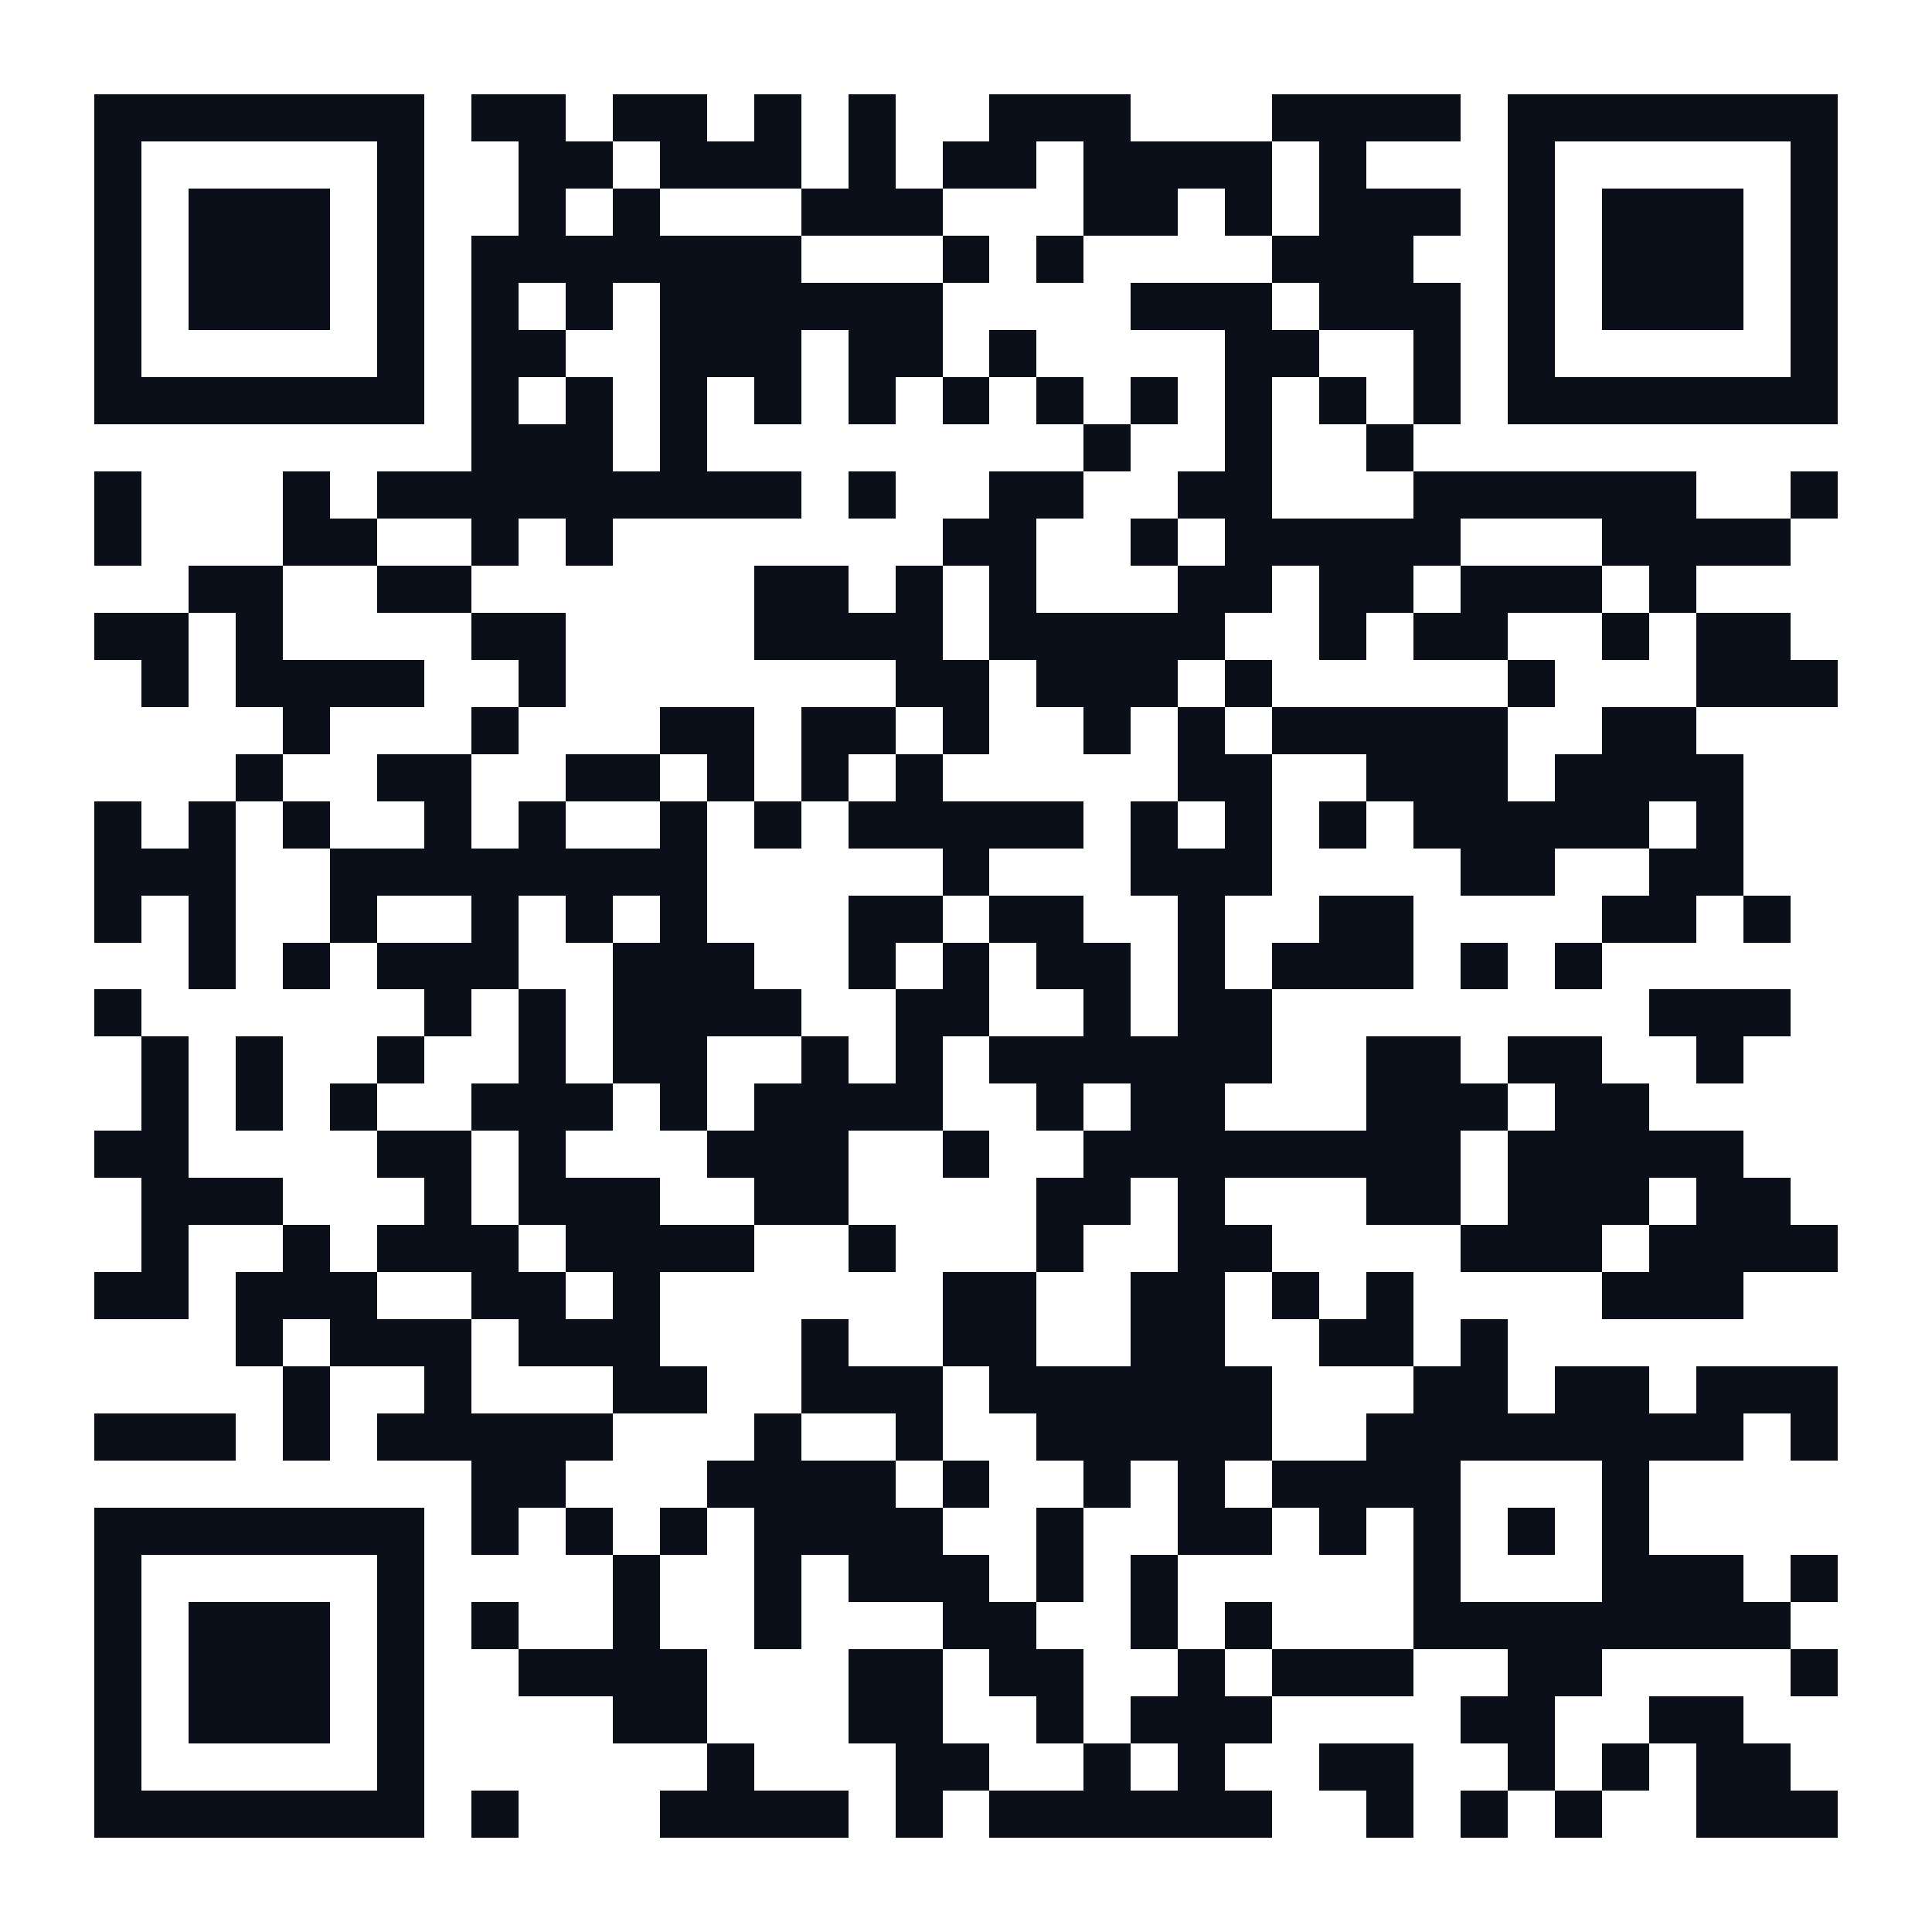
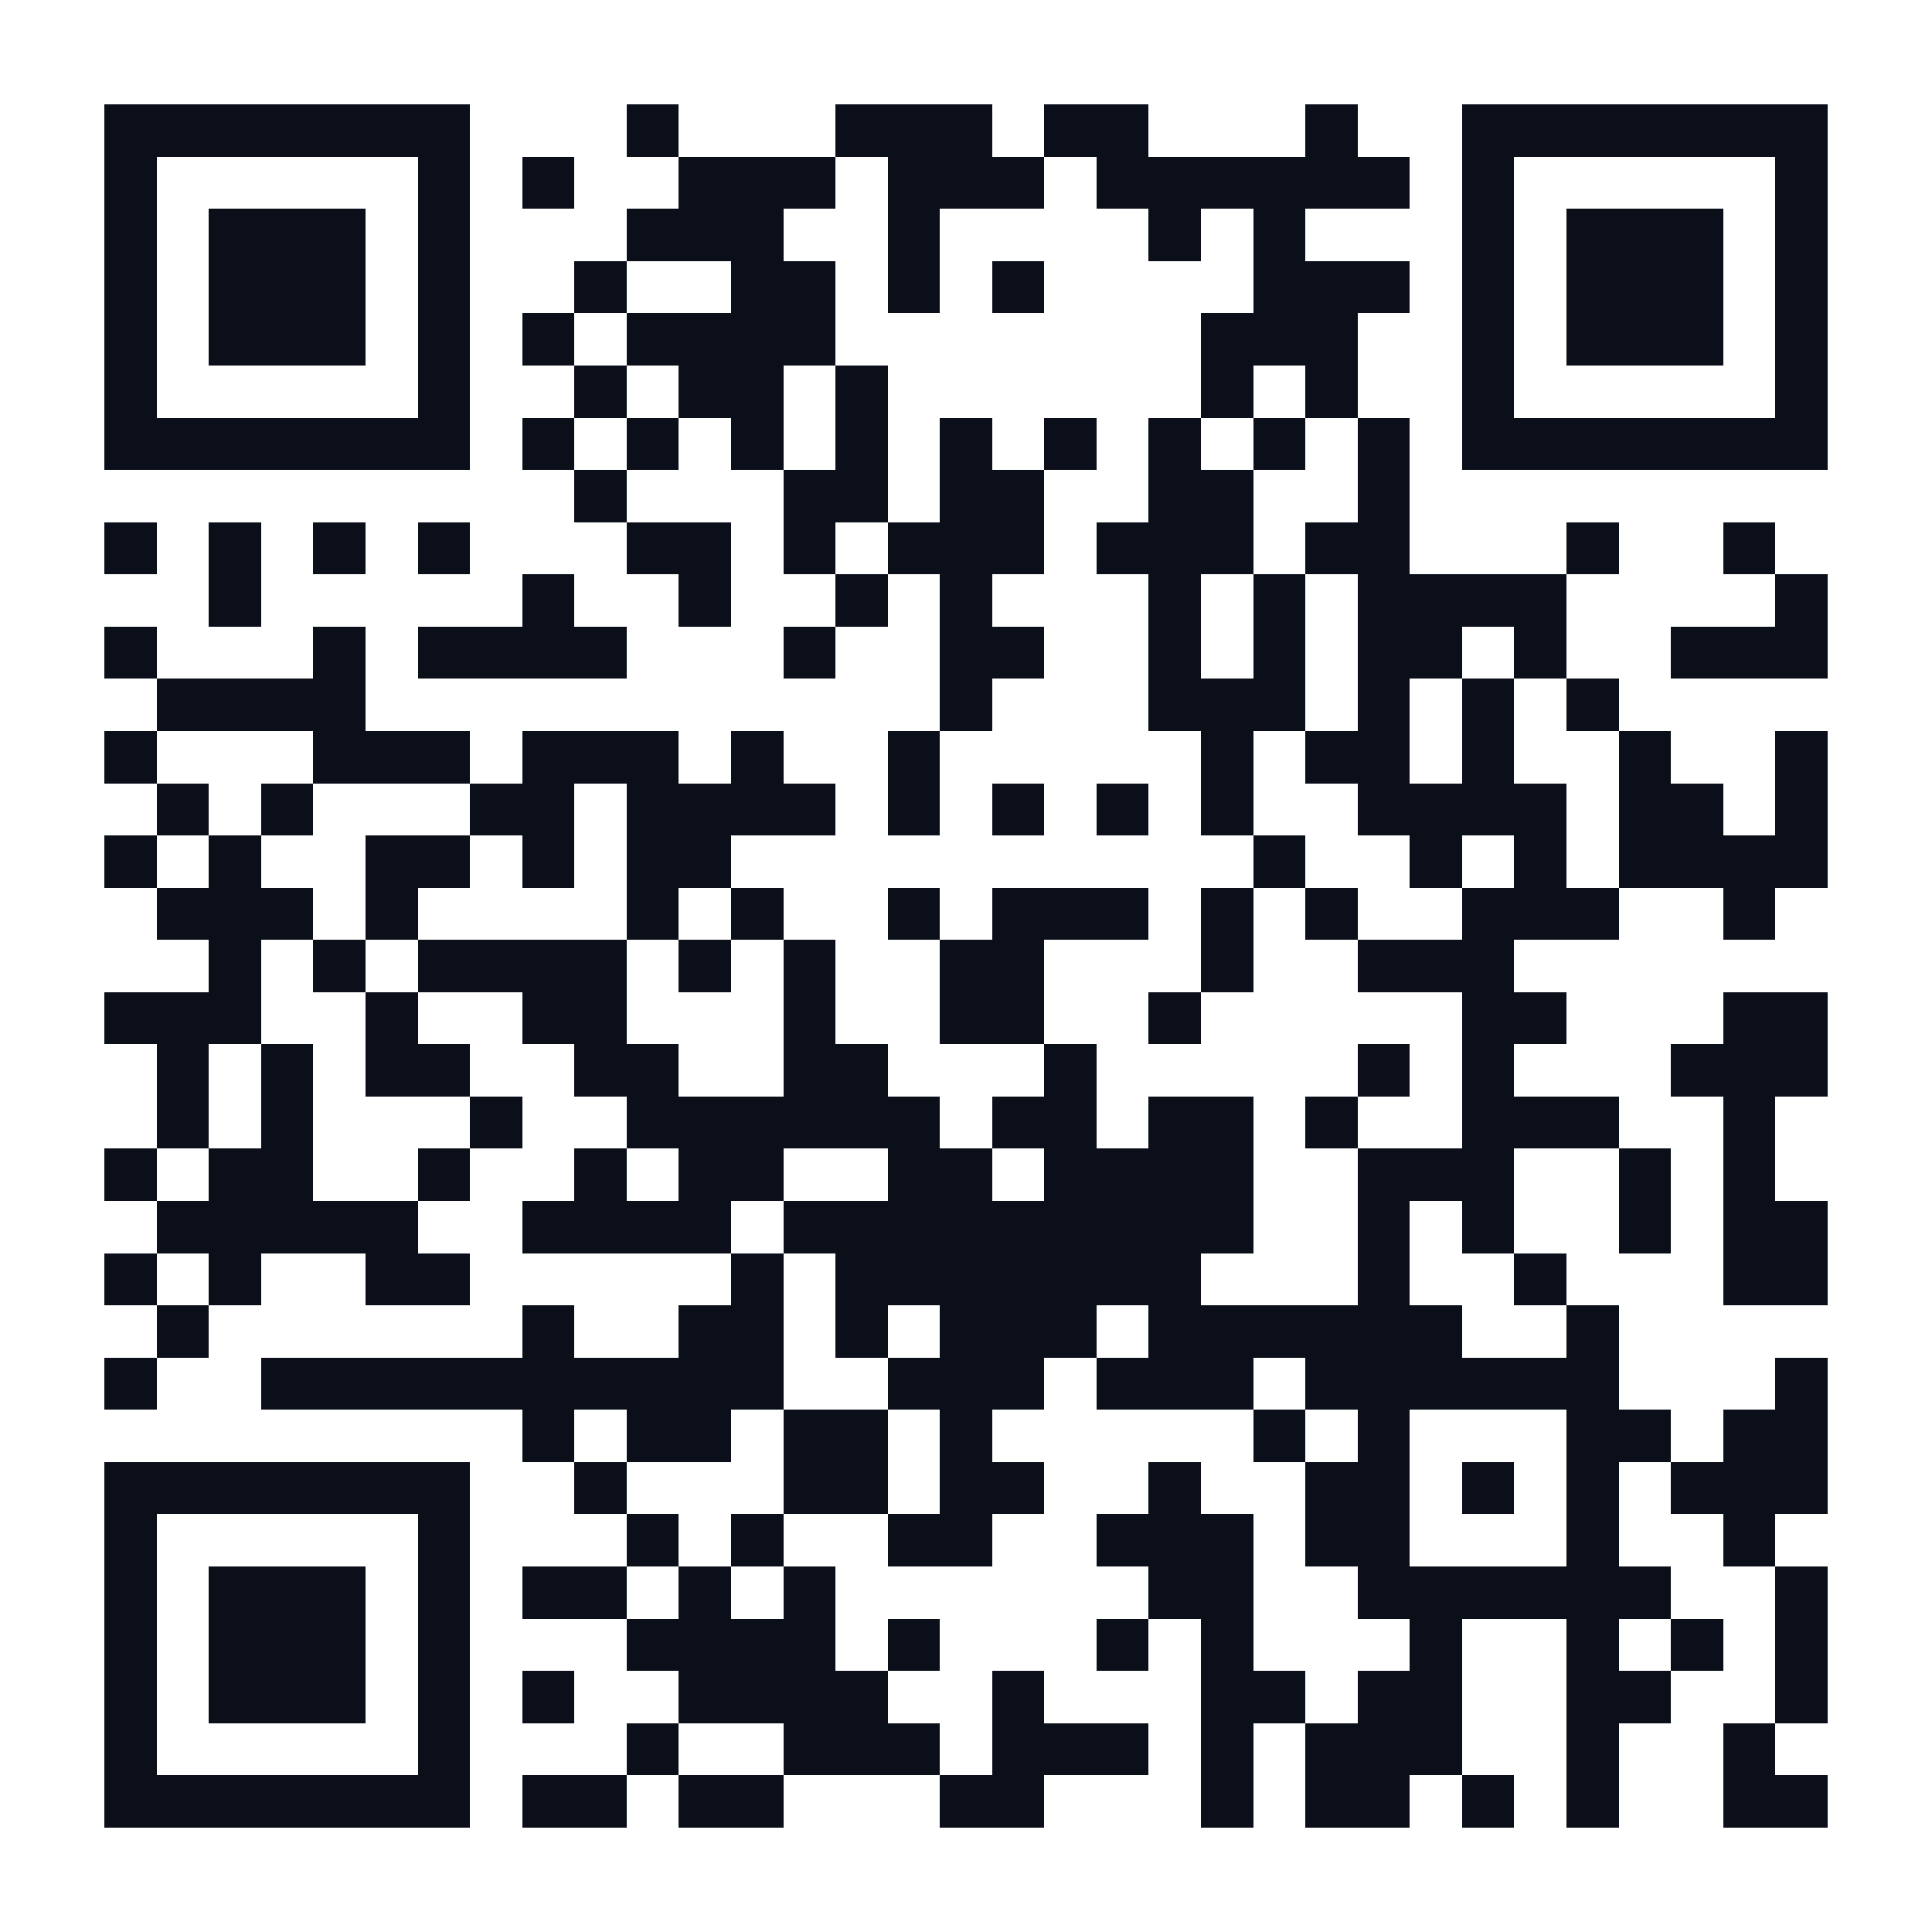
- <svg xmlns="http://www.w3.org/2000/svg" class="qr" role="img" aria-label="Código QR" viewBox="0 0 41 41" shape-rendering="crispEdges">
-   <path fill="#FFFFFF" d="M0 0h41v41H0z" />
-   <path stroke="#0B0F1A" d="M2 2.5h7m1 0h2m1 0h2m1 0h1m1 0h1m2 0h3m3 0h4m1 0h7M2 3.5h1m5 0h1m2 0h2m1 0h3m1 0h1m1 0h2m1 0h4m1 0h1m3 0h1m5 0h1M2 4.5h1m1 0h3m1 0h1m2 0h1m1 0h1m3 0h3m3 0h2m1 0h1m1 0h3m1 0h1m1 0h3m1 0h1M2 5.5h1m1 0h3m1 0h1m1 0h7m3 0h1m1 0h1m4 0h3m2 0h1m1 0h3m1 0h1M2 6.5h1m1 0h3m1 0h1m1 0h1m1 0h1m1 0h6m4 0h3m1 0h3m1 0h1m1 0h3m1 0h1M2 7.5h1m5 0h1m1 0h2m2 0h3m1 0h2m1 0h1m4 0h2m2 0h1m1 0h1m5 0h1M2 8.5h7m1 0h1m1 0h1m1 0h1m1 0h1m1 0h1m1 0h1m1 0h1m1 0h1m1 0h1m1 0h1m1 0h1m1 0h7M10 9.5h3m1 0h1m8 0h1m2 0h1m2 0h1M2 10.5h1m3 0h1m1 0h9m1 0h1m2 0h2m2 0h2m3 0h6m2 0h1M2 11.5h1m3 0h2m2 0h1m1 0h1m7 0h2m2 0h1m1 0h5m3 0h4M4 12.5h2m2 0h2m6 0h2m1 0h1m1 0h1m3 0h2m1 0h2m1 0h3m1 0h1M2 13.5h2m1 0h1m4 0h2m4 0h4m1 0h5m2 0h1m1 0h2m2 0h1m1 0h2M3 14.5h1m1 0h4m2 0h1m7 0h2m1 0h3m1 0h1m5 0h1m3 0h3M6 15.5h1m3 0h1m3 0h2m1 0h2m1 0h1m2 0h1m1 0h1m1 0h5m2 0h2M5 16.5h1m2 0h2m2 0h2m1 0h1m1 0h1m1 0h1m5 0h2m2 0h3m1 0h4M2 17.5h1m1 0h1m1 0h1m2 0h1m1 0h1m2 0h1m1 0h1m1 0h5m1 0h1m1 0h1m1 0h1m1 0h5m1 0h1M2 18.5h3m2 0h8m5 0h1m3 0h3m4 0h2m2 0h2M2 19.5h1m1 0h1m2 0h1m2 0h1m1 0h1m1 0h1m3 0h2m1 0h2m2 0h1m2 0h2m4 0h2m1 0h1M4 20.5h1m1 0h1m1 0h3m2 0h3m2 0h1m1 0h1m1 0h2m1 0h1m1 0h3m1 0h1m1 0h1M2 21.5h1m6 0h1m1 0h1m1 0h4m2 0h2m2 0h1m1 0h2m8 0h3M3 22.5h1m1 0h1m2 0h1m2 0h1m1 0h2m2 0h1m1 0h1m1 0h6m2 0h2m1 0h2m2 0h1M3 23.5h1m1 0h1m1 0h1m2 0h3m1 0h1m1 0h4m2 0h1m1 0h2m3 0h3m1 0h2M2 24.5h2m4 0h2m1 0h1m3 0h3m2 0h1m2 0h8m1 0h5M3 25.5h3m3 0h1m1 0h3m2 0h2m4 0h2m1 0h1m3 0h2m1 0h3m1 0h2M3 26.5h1m2 0h1m1 0h3m1 0h4m2 0h1m3 0h1m2 0h2m4 0h3m1 0h4M2 27.5h2m1 0h3m2 0h2m1 0h1m6 0h2m2 0h2m1 0h1m1 0h1m4 0h3M5 28.5h1m1 0h3m1 0h3m3 0h1m2 0h2m2 0h2m2 0h2m1 0h1M6 29.5h1m2 0h1m3 0h2m2 0h3m1 0h6m3 0h2m1 0h2m1 0h3M2 30.5h3m1 0h1m1 0h5m3 0h1m2 0h1m2 0h5m2 0h8m1 0h1M10 31.5h2m3 0h4m1 0h1m2 0h1m1 0h1m1 0h4m3 0h1M2 32.5h7m1 0h1m1 0h1m1 0h1m1 0h4m2 0h1m2 0h2m1 0h1m1 0h1m1 0h1m1 0h1M2 33.5h1m5 0h1m4 0h1m2 0h1m1 0h3m1 0h1m1 0h1m5 0h1m3 0h3m1 0h1M2 34.5h1m1 0h3m1 0h1m1 0h1m2 0h1m2 0h1m3 0h2m2 0h1m1 0h1m3 0h8M2 35.5h1m1 0h3m1 0h1m2 0h4m3 0h2m1 0h2m2 0h1m1 0h3m2 0h2m4 0h1M2 36.5h1m1 0h3m1 0h1m4 0h2m3 0h2m2 0h1m1 0h3m4 0h2m2 0h2M2 37.5h1m5 0h1m6 0h1m3 0h2m2 0h1m1 0h1m2 0h2m2 0h1m1 0h1m1 0h2M2 38.5h7m1 0h1m3 0h4m1 0h1m1 0h6m2 0h1m1 0h1m1 0h1m2 0h3" />
+ <svg xmlns="http://www.w3.org/2000/svg" class="qr" role="img" aria-label="Código QR" viewBox="0 0 37 37" shape-rendering="crispEdges">
+   <path fill="#FFFFFF" d="M0 0h37v37H0z" />
+   <path stroke="#0B0F1A" d="M2 2.5h7m3 0h1m3 0h3m1 0h2m3 0h1m2 0h7M2 3.5h1m5 0h1m1 0h1m2 0h3m1 0h3m1 0h6m1 0h1m5 0h1M2 4.5h1m1 0h3m1 0h1m3 0h3m2 0h1m4 0h1m1 0h1m3 0h1m1 0h3m1 0h1M2 5.5h1m1 0h3m1 0h1m2 0h1m2 0h2m1 0h1m1 0h1m4 0h3m1 0h1m1 0h3m1 0h1M2 6.5h1m1 0h3m1 0h1m1 0h1m1 0h4m7 0h3m2 0h1m1 0h3m1 0h1M2 7.5h1m5 0h1m2 0h1m1 0h2m1 0h1m6 0h1m1 0h1m2 0h1m5 0h1M2 8.5h7m1 0h1m1 0h1m1 0h1m1 0h1m1 0h1m1 0h1m1 0h1m1 0h1m1 0h1m1 0h7M11 9.5h1m3 0h2m1 0h2m2 0h2m2 0h1M2 10.5h1m1 0h1m1 0h1m1 0h1m3 0h2m1 0h1m1 0h3m1 0h3m1 0h2m3 0h1m2 0h1M4 11.5h1m5 0h1m2 0h1m2 0h1m1 0h1m3 0h1m1 0h1m1 0h4m4 0h1M2 12.5h1m3 0h1m1 0h4m3 0h1m2 0h2m2 0h1m1 0h1m1 0h2m1 0h1m2 0h3M3 13.5h4m11 0h1m3 0h3m1 0h1m1 0h1m1 0h1M2 14.5h1m3 0h3m1 0h3m1 0h1m2 0h1m5 0h1m1 0h2m1 0h1m2 0h1m2 0h1M3 15.5h1m1 0h1m3 0h2m1 0h4m1 0h1m1 0h1m1 0h1m1 0h1m2 0h4m1 0h2m1 0h1M2 16.5h1m1 0h1m2 0h2m1 0h1m1 0h2m10 0h1m2 0h1m1 0h1m1 0h4M3 17.5h3m1 0h1m4 0h1m1 0h1m2 0h1m1 0h3m1 0h1m1 0h1m2 0h3m2 0h1M4 18.5h1m1 0h1m1 0h4m1 0h1m1 0h1m2 0h2m3 0h1m2 0h3M2 19.5h3m2 0h1m2 0h2m3 0h1m2 0h2m2 0h1m5 0h2m3 0h2M3 20.5h1m1 0h1m1 0h2m2 0h2m2 0h2m3 0h1m5 0h1m1 0h1m3 0h3M3 21.5h1m1 0h1m3 0h1m2 0h6m1 0h2m1 0h2m1 0h1m2 0h3m2 0h1M2 22.5h1m1 0h2m2 0h1m2 0h1m1 0h2m2 0h2m1 0h4m2 0h3m2 0h1m1 0h1M3 23.5h5m2 0h4m1 0h9m2 0h1m1 0h1m2 0h1m1 0h2M2 24.5h1m1 0h1m2 0h2m5 0h1m1 0h7m3 0h1m2 0h1m3 0h2M3 25.5h1m6 0h1m2 0h2m1 0h1m1 0h3m1 0h6m2 0h1M2 26.5h1m2 0h10m2 0h3m1 0h3m1 0h6m3 0h1M10 27.5h1m1 0h2m1 0h2m1 0h1m5 0h1m1 0h1m3 0h2m1 0h2M2 28.5h7m2 0h1m3 0h2m1 0h2m2 0h1m2 0h2m1 0h1m1 0h1m1 0h3M2 29.5h1m5 0h1m3 0h1m1 0h1m2 0h2m2 0h3m1 0h2m3 0h1m2 0h1M2 30.5h1m1 0h3m1 0h1m1 0h2m1 0h1m1 0h1m6 0h2m2 0h6m2 0h1M2 31.5h1m1 0h3m1 0h1m3 0h4m1 0h1m3 0h1m1 0h1m3 0h1m2 0h1m1 0h1m1 0h1M2 32.5h1m1 0h3m1 0h1m1 0h1m2 0h4m2 0h1m3 0h2m1 0h2m2 0h2m2 0h1M2 33.5h1m5 0h1m3 0h1m2 0h3m1 0h3m1 0h1m1 0h3m2 0h1m2 0h1M2 34.5h7m1 0h2m1 0h2m3 0h2m3 0h1m1 0h2m1 0h1m1 0h1m2 0h2" />
</svg>
